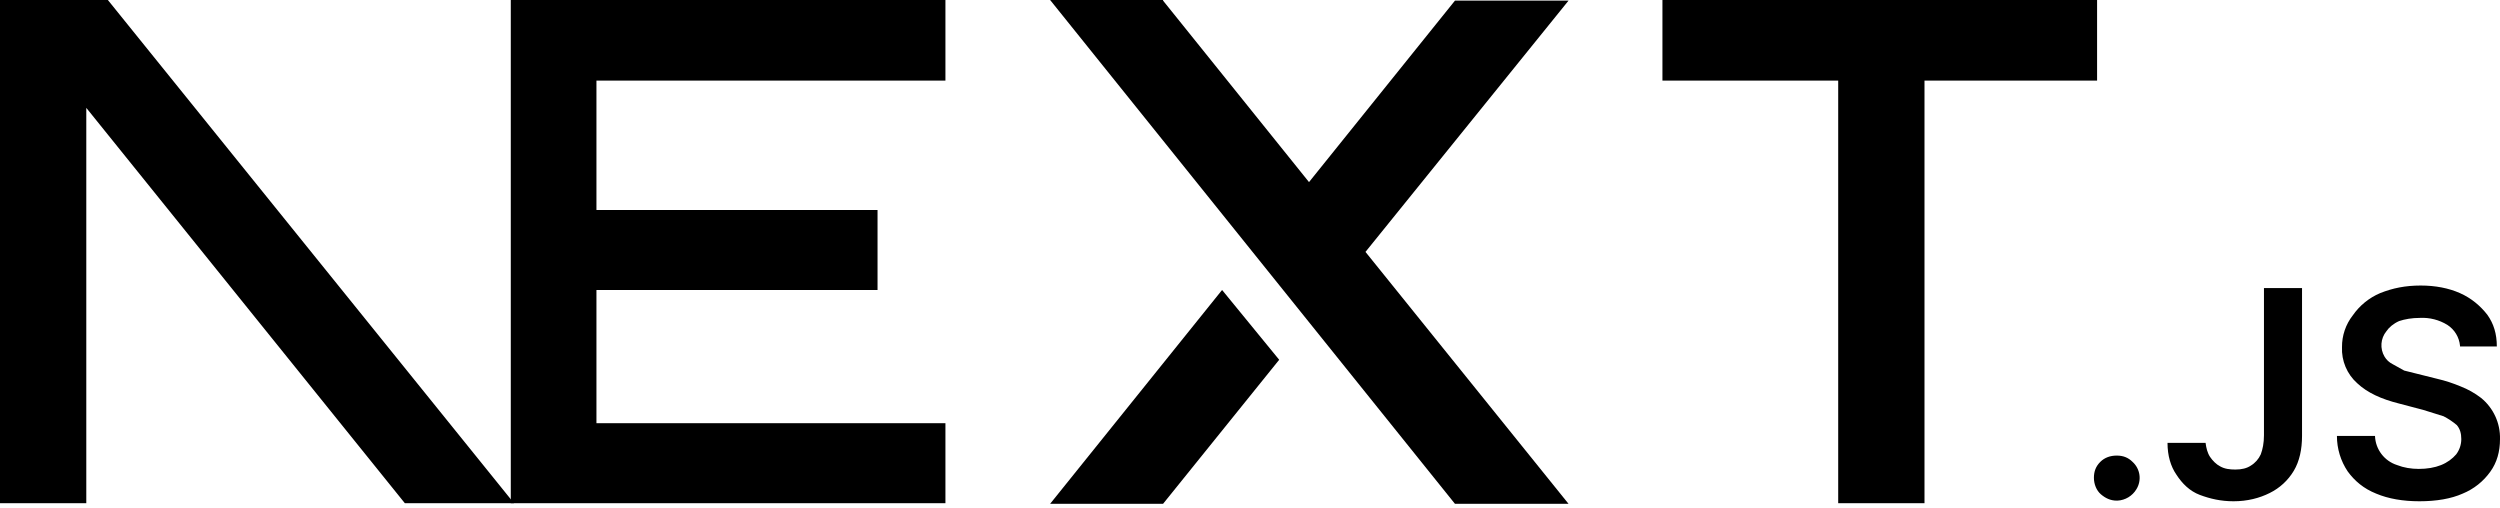
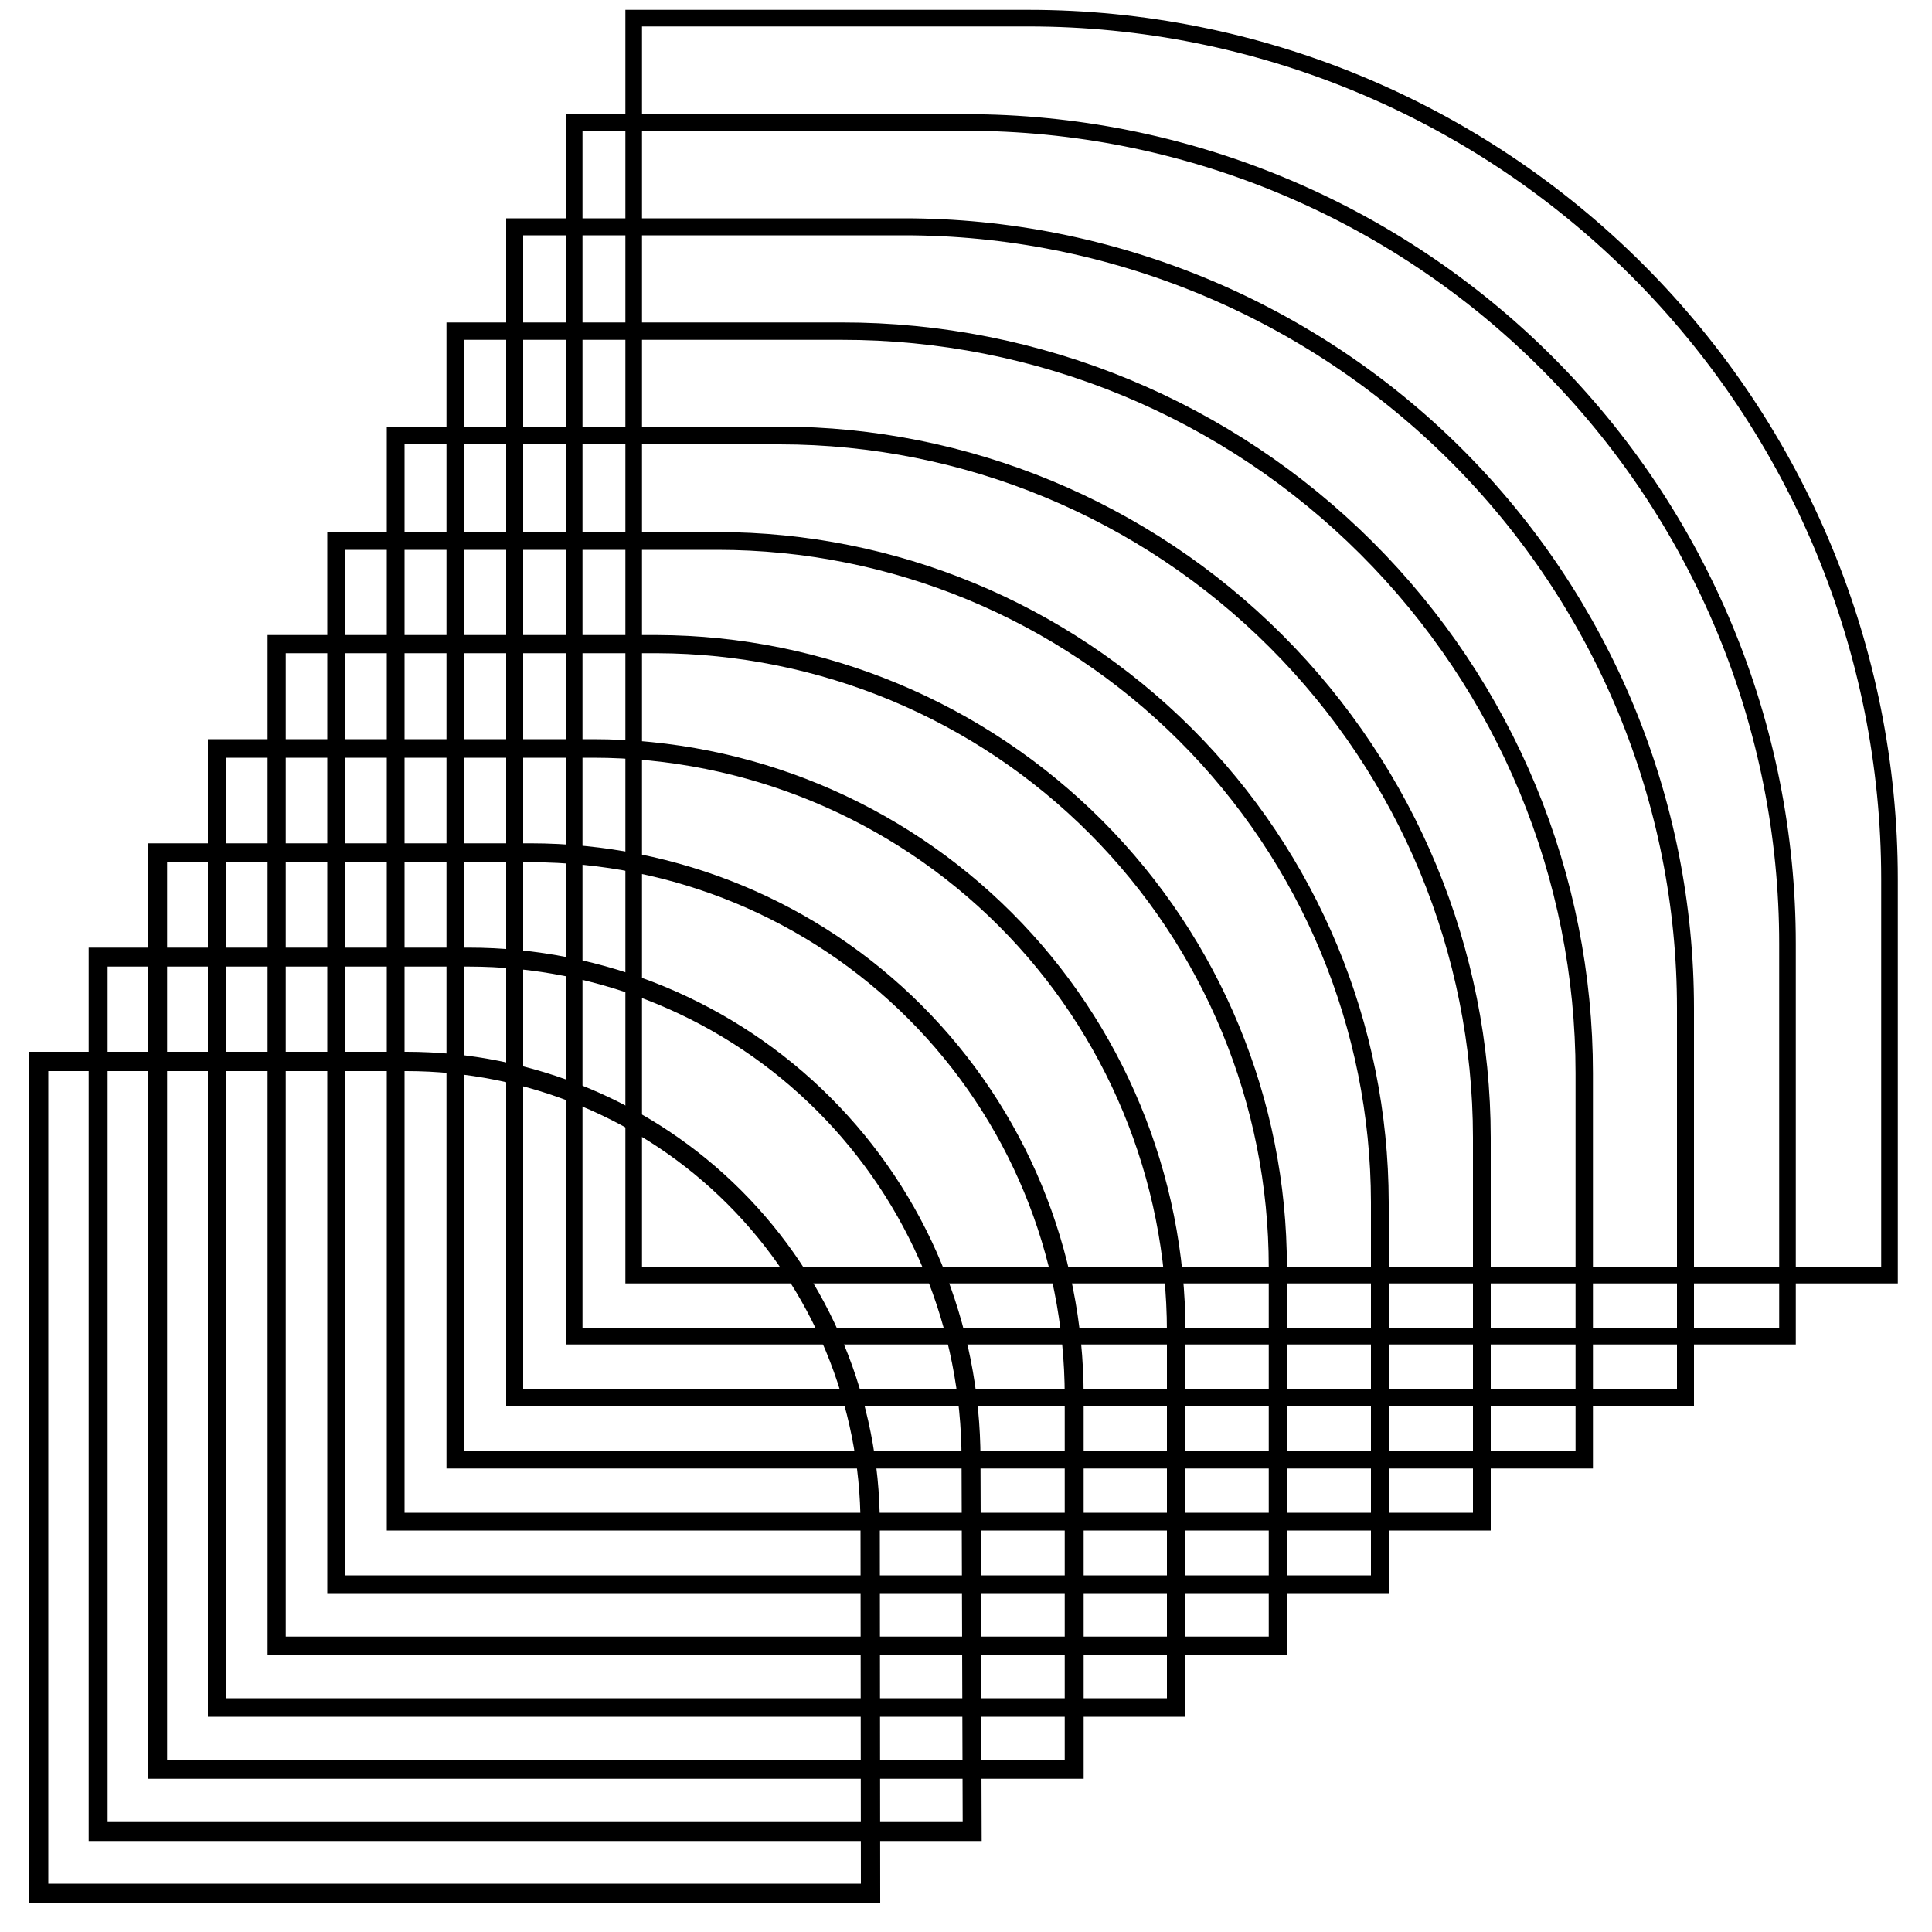
- <svg xmlns="http://www.w3.org/2000/svg" fill="none" viewBox="0 0 394 80">
-   <path fill="#000" d="M262 0h68.5v12.7h-27.2v66.6h-13.6V12.7H262V0ZM149 0v12.7H94v20.4h44.3v12.6H94v21h55v12.6H80.5V0h68.7zm34.3 0h-17.8l63.8 79.4h17.9l-32-39.7 32-39.6h-17.9l-23 28.6-23-28.6zm18.3 56.7-9-11-27.1 33.7h17.8l18.3-22.7z" />
-   <path fill="#000" d="M81 79.3 17 0H0v79.3h13.6V17l50.2 62.3H81Zm252.6-.4c-1 0-1.8-.4-2.5-1s-1.1-1.6-1.1-2.6.3-1.8 1-2.5 1.6-1 2.6-1 1.8.3 2.5 1a3.4 3.4 0 0 1 .6 4.3 3.7 3.7 0 0 1-3 1.8zm23.2-33.5h6v23.3c0 2.1-.4 4-1.3 5.5a9.1 9.1 0 0 1-3.8 3.5c-1.6.8-3.5 1.3-5.7 1.3-2 0-3.7-.4-5.3-1s-2.8-1.8-3.7-3.2c-.9-1.3-1.4-3-1.4-5h6c.1.8.3 1.6.7 2.2s1 1.2 1.6 1.5c.7.4 1.5.5 2.4.5 1 0 1.8-.2 2.4-.6a4 4 0 0 0 1.6-1.8c.3-.8.5-1.8.5-3V45.5zm30.9 9.1a4.4 4.4 0 0 0-2-3.3 7.5 7.5 0 0 0-4.3-1.1c-1.3 0-2.4.2-3.3.5-.9.4-1.6 1-2 1.6a3.5 3.5 0 0 0-.3 4c.3.5.7.9 1.3 1.2l1.8 1 2 .5 3.2.8c1.3.3 2.5.7 3.7 1.2a13 13 0 0 1 3.2 1.8 8.1 8.1 0 0 1 3 6.5c0 2-.5 3.7-1.5 5.1a10 10 0 0 1-4.4 3.5c-1.8.8-4.1 1.2-6.8 1.2-2.6 0-4.9-.4-6.8-1.2-2-.8-3.4-2-4.5-3.5a10 10 0 0 1-1.7-5.6h6a5 5 0 0 0 3.5 4.6c1 .4 2.2.6 3.4.6 1.3 0 2.5-.2 3.5-.6 1-.4 1.8-1 2.4-1.7a4 4 0 0 0 .8-2.4c0-.9-.2-1.6-.7-2.2a11 11 0 0 0-2.1-1.4l-3.2-1-3.8-1c-2.8-.7-5-1.7-6.6-3.2a7.2 7.2 0 0 1-2.4-5.7 8 8 0 0 1 1.7-5 10 10 0 0 1 4.3-3.5c2-.8 4-1.2 6.4-1.2 2.3 0 4.4.4 6.2 1.2 1.8.8 3.2 2 4.3 3.4 1 1.4 1.5 3 1.5 5h-5.8z" />
+ <svg xmlns="http://www.w3.org/2000/svg" id="logo-68" width="80" height="80" viewBox="0 0 50 50" fill="none">
+   <path class="stroke" d="M48.9 33H16.4V0.47H26.62C32.529 0.47 38.196 2.817 42.374 6.996C46.553 11.174 48.9 16.841 48.9 22.75V33Z" stroke="black" stroke-width="0.43" stroke-miterlimit="10" />
+   <path class="stroke" d="M46.26 34.58H14.86V3.17H25C27.791 3.169 30.556 3.717 33.135 4.785C35.714 5.852 38.058 7.417 40.032 9.39C42.007 11.364 43.573 13.707 44.642 16.286C45.71 18.864 46.26 21.628 46.26 24.42V34.58Z" stroke="black" stroke-width="0.43" stroke-miterlimit="10" />
+   <path class="stroke" d="M43.62 36.18H13.32V5.87H23.4C26.055 5.87 28.685 6.393 31.138 7.409C33.591 8.425 35.82 9.915 37.698 11.792C39.575 13.67 41.065 15.899 42.081 18.352C43.097 20.805 43.62 23.435 43.62 26.09V36.18Z" stroke="black" stroke-width="0.44" stroke-miterlimit="10" />
+   <path class="stroke" d="M41 37.78H11.78V8.57H21.78C24.303 8.567 26.802 9.062 29.134 10.026C31.465 10.99 33.584 12.403 35.369 14.187C37.154 15.97 38.571 18.087 39.537 20.418C40.503 22.749 41 25.247 41 27.77V37.78Z" stroke="black" stroke-width="0.45" stroke-miterlimit="10" />
+   <path class="stroke" d="M38.35 39.38H10.24V11.27H20.18C24.998 11.273 29.618 13.188 33.025 16.595C36.432 20.002 38.347 24.622 38.35 29.44V39.38Z" stroke="black" stroke-width="0.46" stroke-miterlimit="10" />
+   <path class="stroke" d="M35.71 41H8.7V14H18.57C23.111 14 27.466 15.802 30.679 19.01C33.893 22.218 35.702 26.569 35.71 31.11V41Z" stroke="black" stroke-width="0.46" stroke-miterlimit="10" />
+   <path class="stroke" d="M33.07 42.59H7.16V16.67H17C21.267 16.683 25.354 18.387 28.366 21.409C31.378 24.431 33.07 28.523 33.07 32.79V42.59Z" stroke="black" stroke-width="0.47" stroke-miterlimit="10" />
+   <path class="stroke" d="M30.44 44.19H5.62V19.37H15.35C19.351 19.373 23.188 20.963 26.017 23.793C28.847 26.622 30.437 30.459 30.44 34.46V44.19Z" stroke="black" stroke-width="0.48" stroke-miterlimit="10" />
+   <path class="stroke" d="M27.8 45.79H4.08V22.07H13.74C17.47 22.073 21.046 23.556 23.683 26.195C26.319 28.833 27.8 32.41 27.8 36.14V45.79Z" stroke="black" stroke-width="0.49" stroke-miterlimit="10" />
+   <path class="stroke" d="M25.16 47.4H2.54V24.77H12.13C13.837 24.77 15.528 25.106 17.105 25.76C18.682 26.413 20.115 27.37 21.322 28.578C22.529 29.785 23.487 31.218 24.14 32.795C24.794 34.372 25.13 36.063 25.13 37.77L25.16 47.4Z" stroke="black" stroke-width="0.49" stroke-miterlimit="10" />
+   <path class="stroke" d="M22.53 49H1V27.47H10.52C13.703 27.47 16.755 28.734 19.005 30.985C21.256 33.235 22.52 36.287 22.52 39.47L22.53 49Z" stroke="black" stroke-width="0.5" stroke-miterlimit="10" />
</svg>
